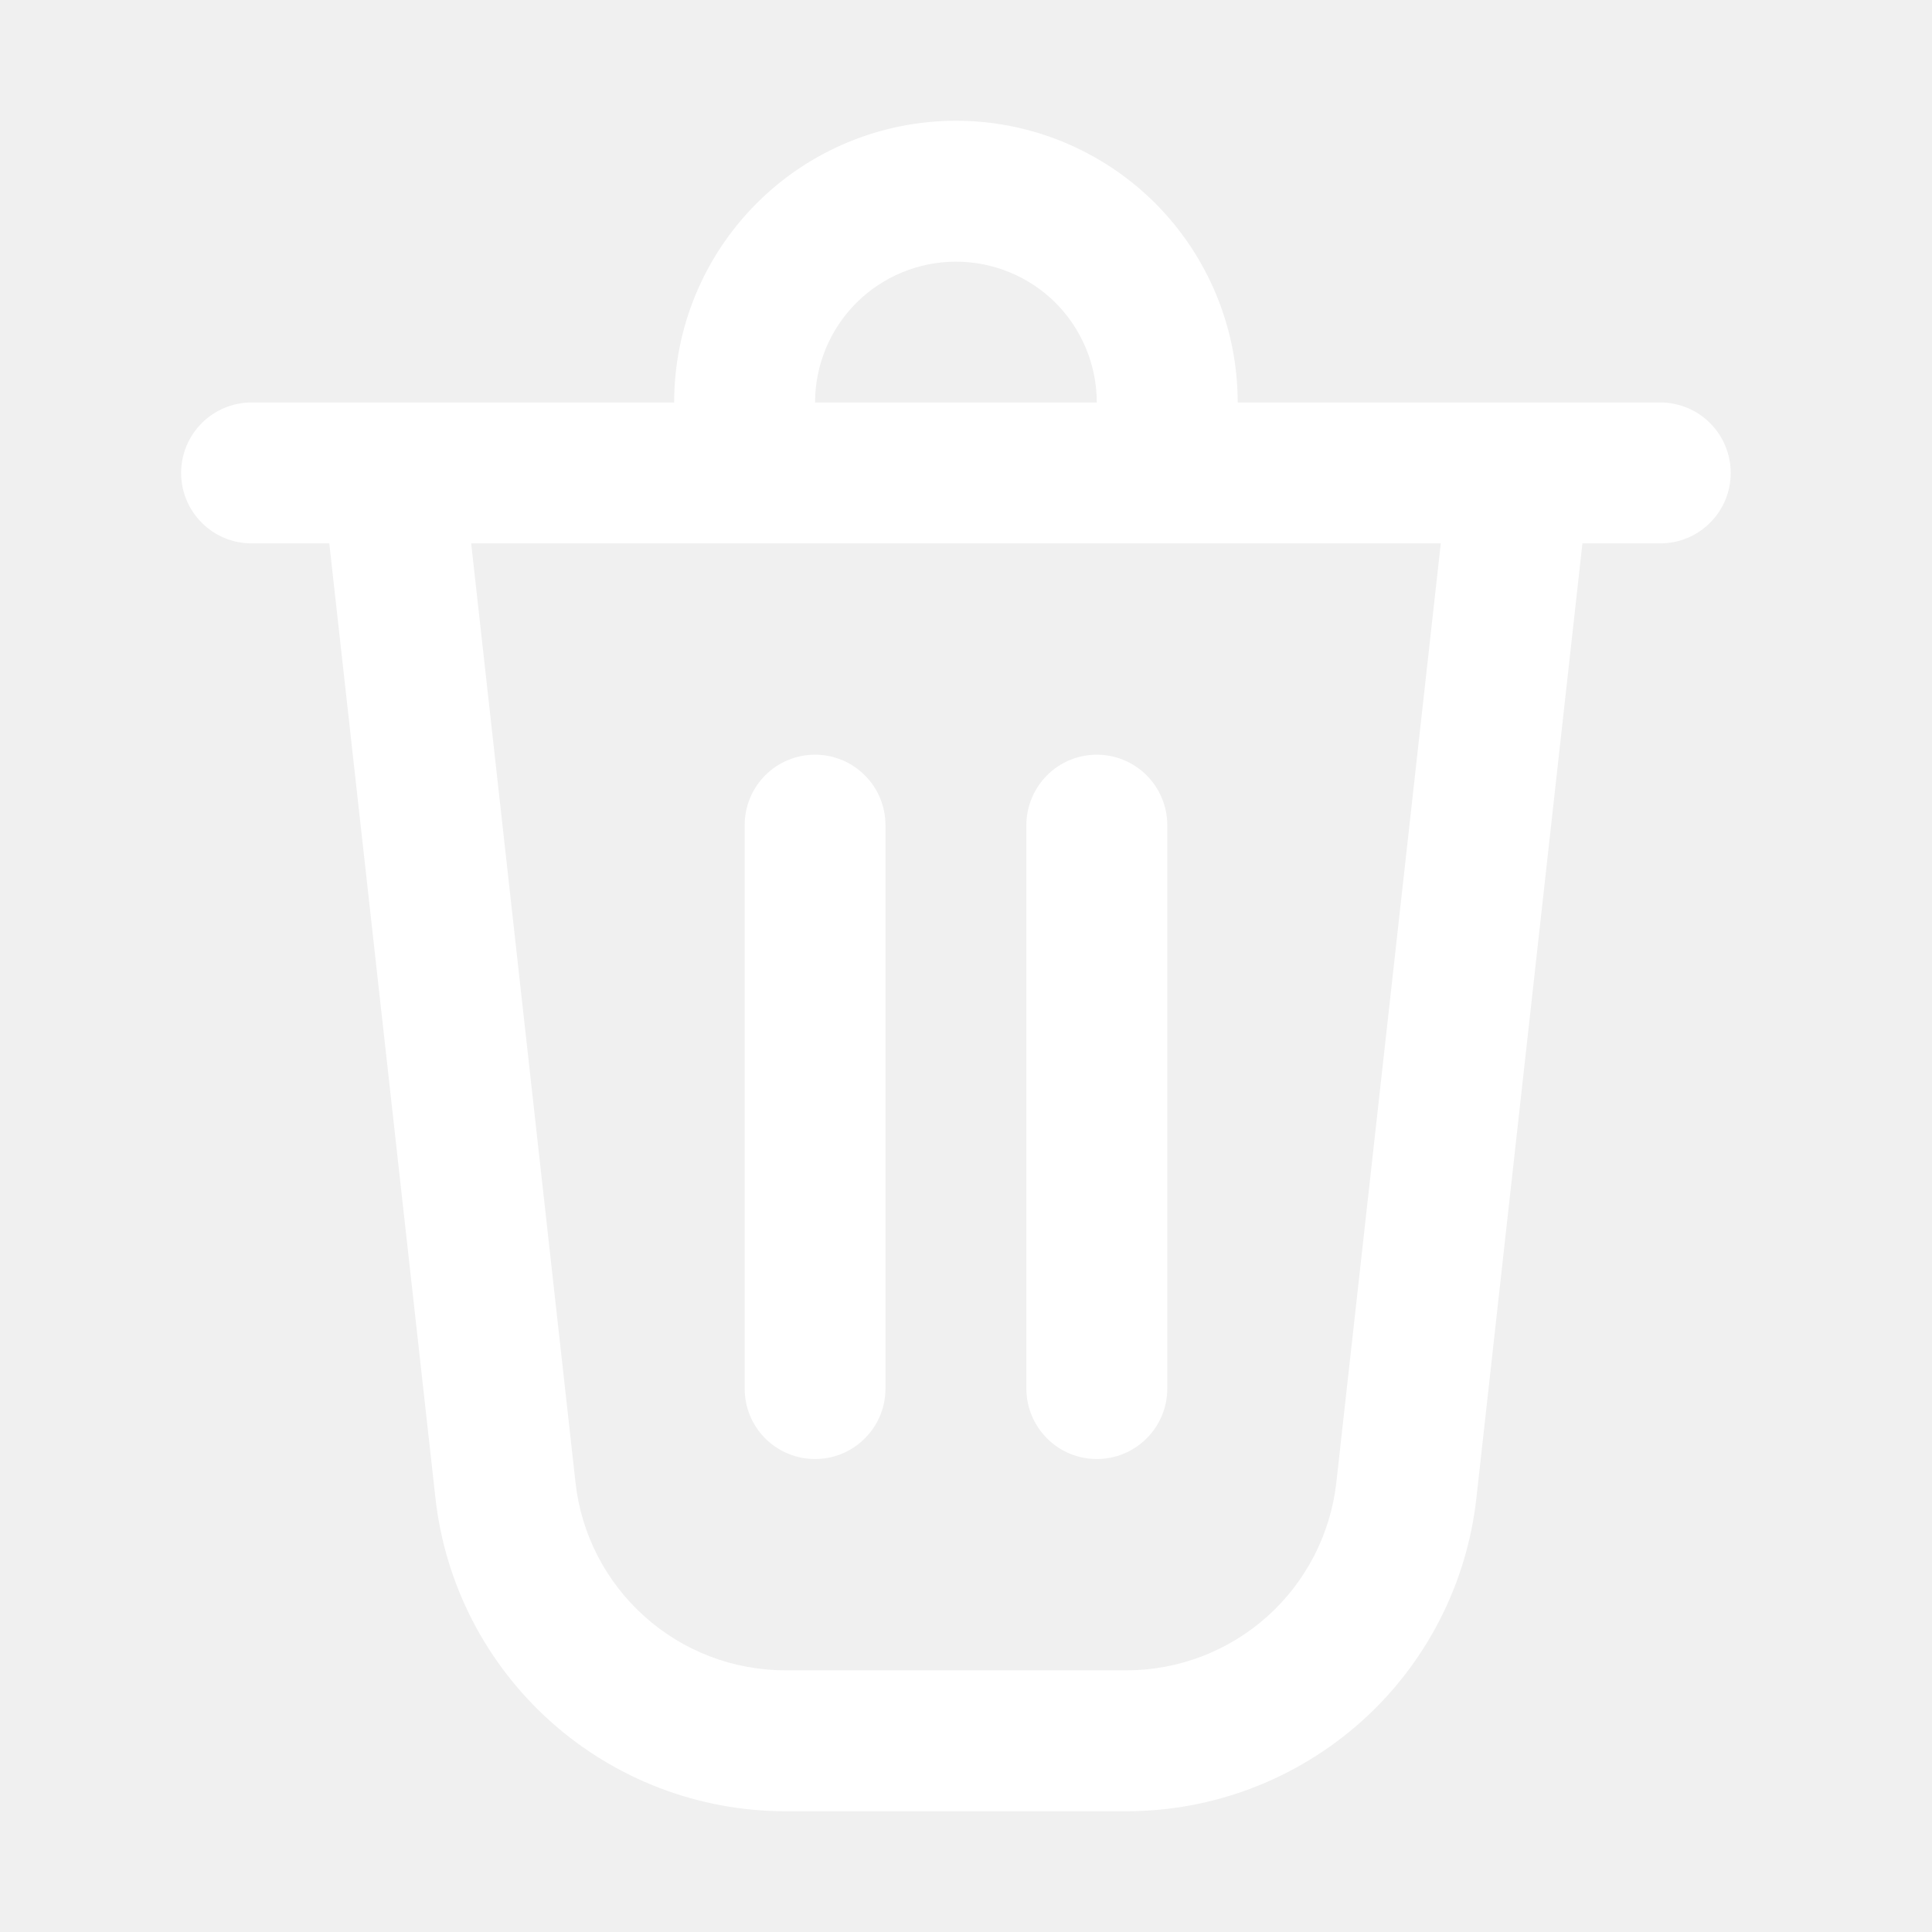
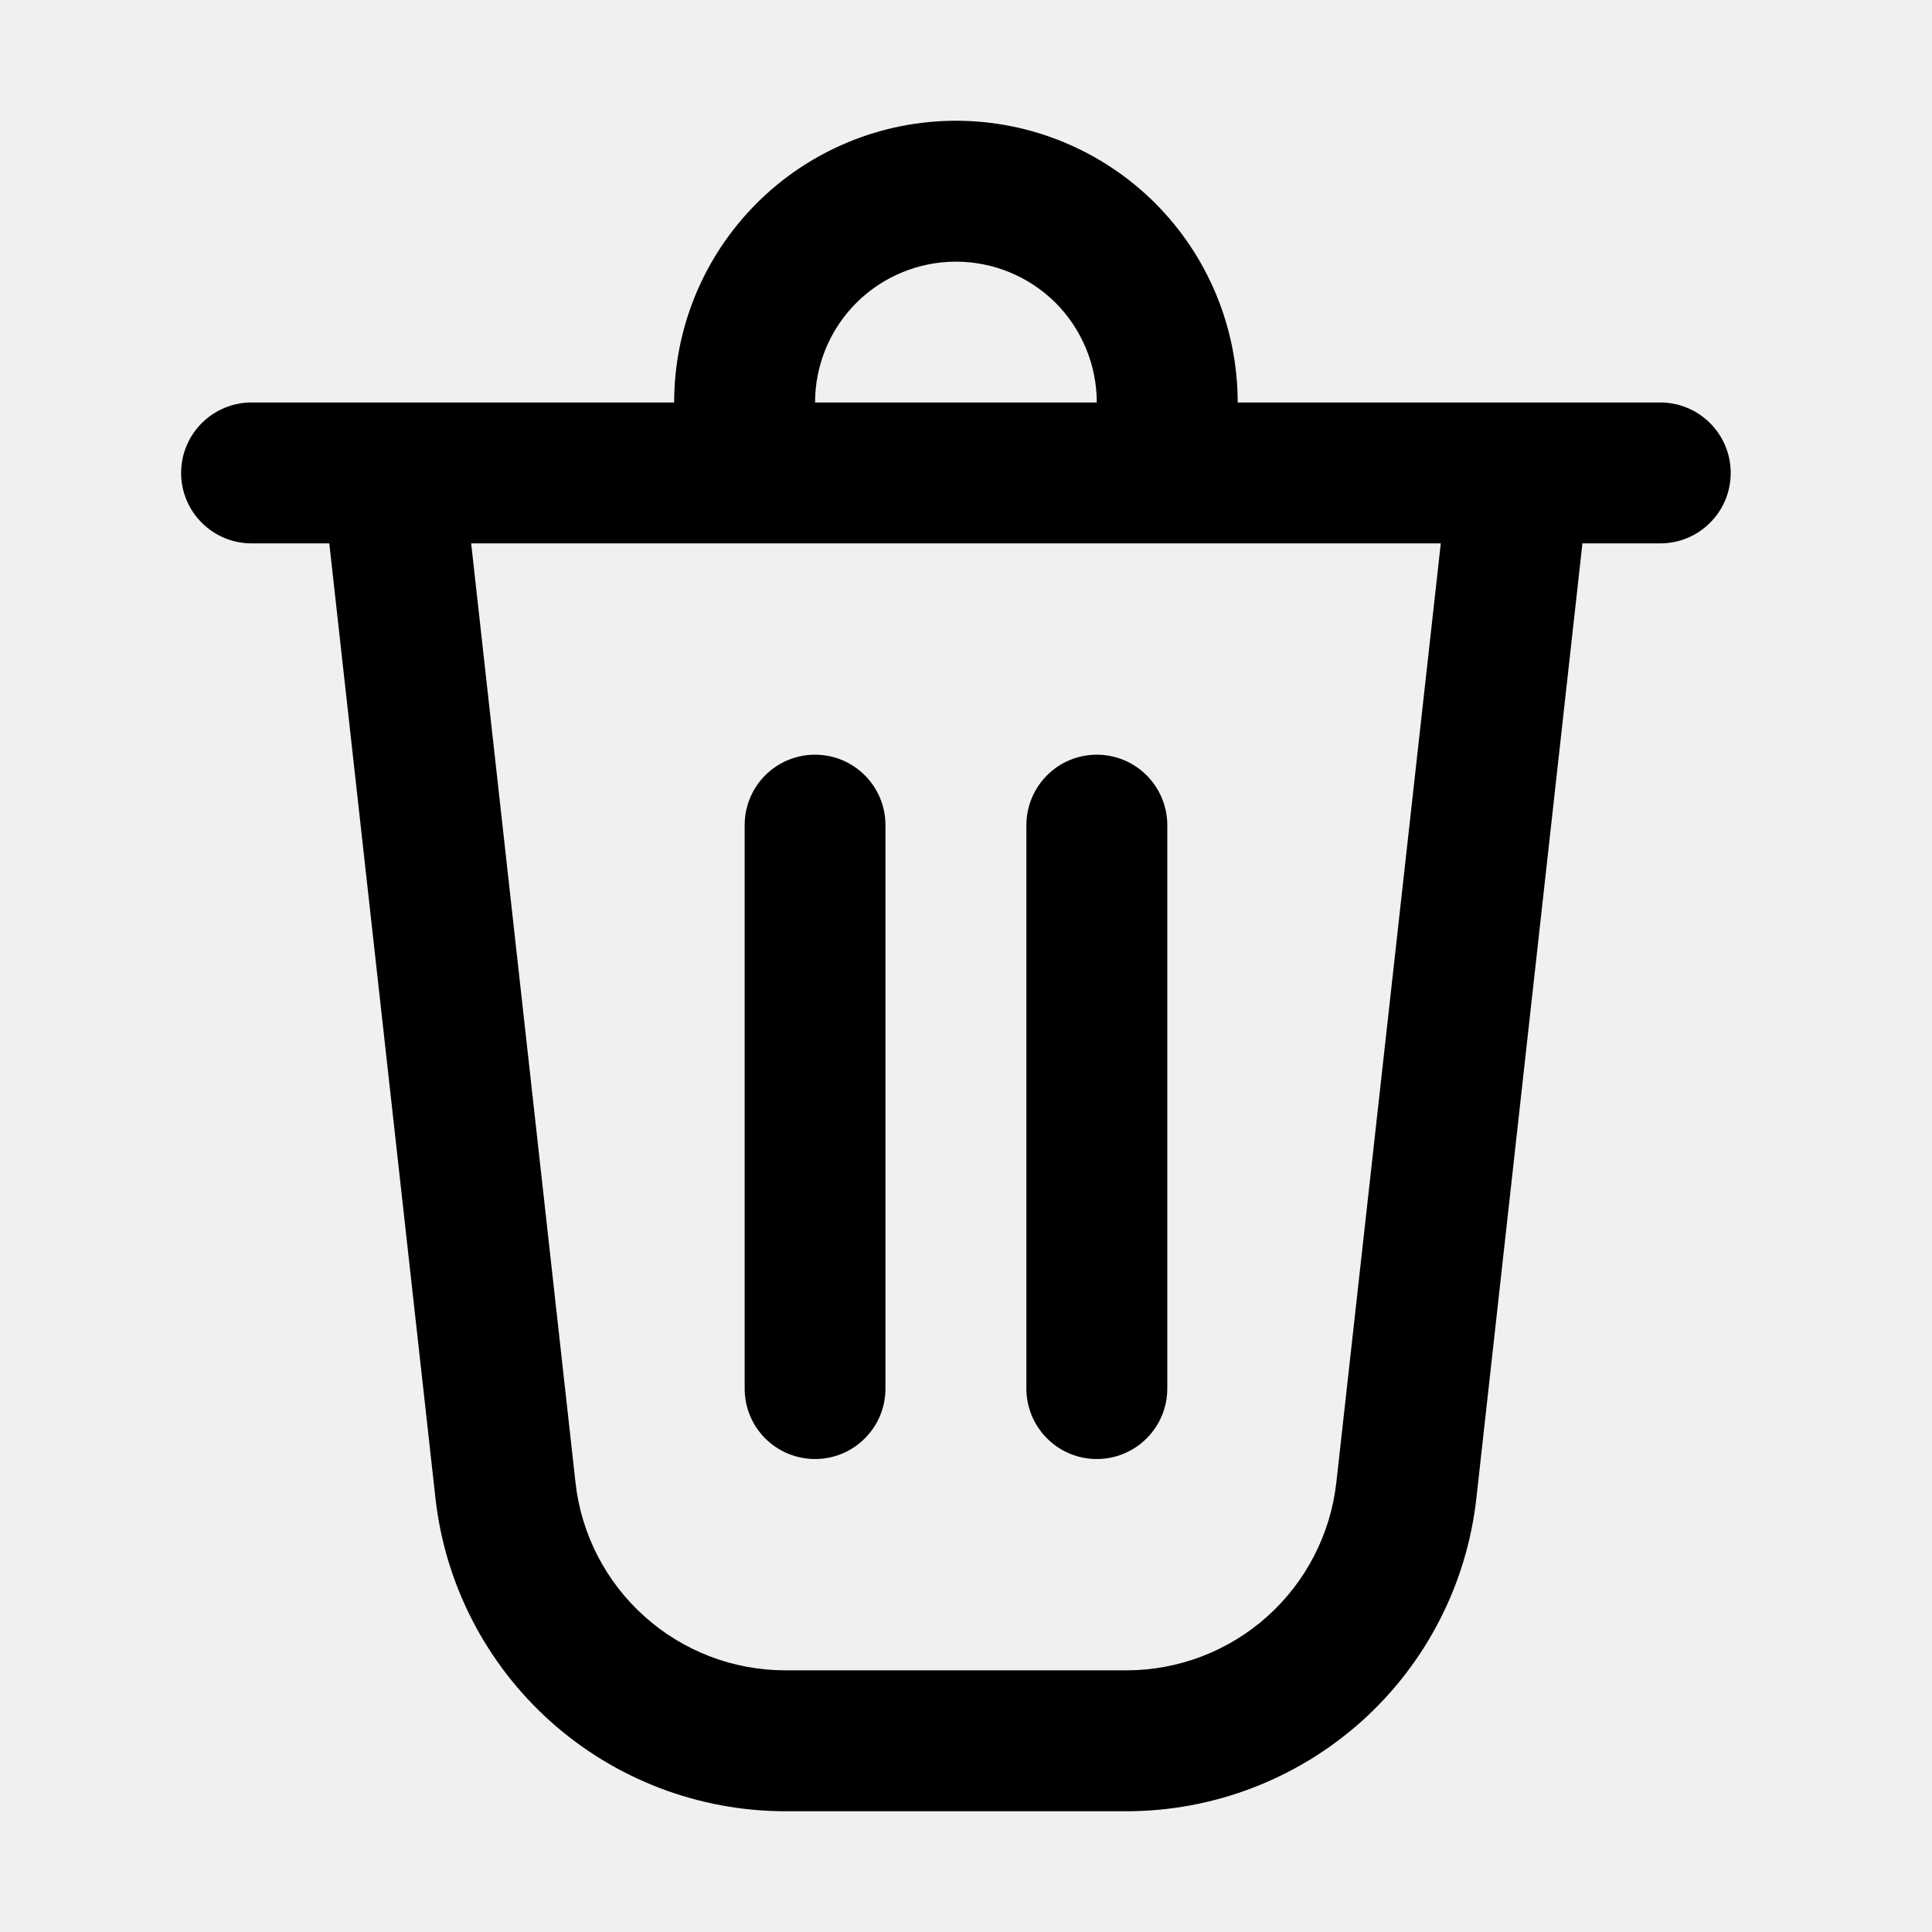
- <svg xmlns="http://www.w3.org/2000/svg" width="16" height="16" viewBox="0 0 16 16" fill="none">
-   <path d="M6.167 6.833V11.5C6.167 11.655 6.228 11.803 6.337 11.912C6.447 12.022 6.595 12.083 6.75 12.083C6.905 12.083 7.053 12.022 7.162 11.912C7.272 11.803 7.333 11.655 7.333 11.5V6.833C7.333 6.679 7.272 6.53 7.162 6.421C7.053 6.311 6.905 6.25 6.75 6.25C6.595 6.25 6.447 6.311 6.337 6.421C6.228 6.53 6.167 6.679 6.167 6.833Z" fill="white" />
-   <path d="M9.083 6.25C9.238 6.25 9.386 6.311 9.496 6.421C9.605 6.53 9.667 6.679 9.667 6.833V11.5C9.667 11.655 9.605 11.803 9.496 11.912C9.386 12.022 9.238 12.083 9.083 12.083C8.929 12.083 8.78 12.022 8.671 11.912C8.562 11.803 8.5 11.655 8.5 11.5V6.833C8.5 6.679 8.562 6.53 8.671 6.421C8.78 6.311 8.929 6.25 9.083 6.25Z" fill="white" />
-   <path d="M10.25 3.333H13.75C13.905 3.333 14.053 3.395 14.162 3.504C14.272 3.614 14.333 3.762 14.333 3.917C14.333 4.071 14.272 4.22 14.162 4.329C14.053 4.439 13.905 4.5 13.75 4.5H13.105L12.227 12.405C12.148 13.119 11.809 13.778 11.274 14.257C10.739 14.735 10.046 15 9.328 15H6.505C5.787 15 5.094 14.735 4.56 14.257C4.025 13.778 3.685 13.119 3.606 12.405L2.727 4.5H2.083C1.929 4.5 1.78 4.439 1.671 4.329C1.561 4.22 1.5 4.071 1.5 3.917C1.5 3.762 1.561 3.614 1.671 3.504C1.78 3.395 1.929 3.333 2.083 3.333H5.583C5.583 2.714 5.829 2.121 6.267 1.683C6.704 1.246 7.298 1 7.917 1C8.536 1 9.129 1.246 9.567 1.683C10.004 2.121 10.25 2.714 10.25 3.333ZM7.917 2.167C7.607 2.167 7.311 2.29 7.092 2.508C6.873 2.727 6.75 3.024 6.75 3.333H9.083C9.083 3.024 8.96 2.727 8.742 2.508C8.523 2.29 8.226 2.167 7.917 2.167ZM3.902 4.5L4.766 12.277C4.813 12.705 5.017 13.1 5.338 13.387C5.659 13.675 6.074 13.833 6.505 13.833H9.328C9.759 13.833 10.174 13.674 10.495 13.387C10.815 13.1 11.019 12.705 11.067 12.277L11.932 4.5H3.903H3.902Z" fill="white" />
+ <svg xmlns="http://www.w3.org/2000/svg" width="16" height="16" viewBox="0 0 16 16" fill="current">
+   <path d="M6.167 6.833V11.5C6.167 11.655 6.228 11.803 6.337 11.912C6.447 12.022 6.595 12.083 6.75 12.083C6.905 12.083 7.053 12.022 7.162 11.912C7.272 11.803 7.333 11.655 7.333 11.5V6.833C7.333 6.679 7.272 6.53 7.162 6.421C7.053 6.311 6.905 6.25 6.75 6.25C6.595 6.25 6.447 6.311 6.337 6.421C6.228 6.53 6.167 6.679 6.167 6.833Z" fill="current" />
+   <path d="M9.083 6.25C9.238 6.25 9.386 6.311 9.496 6.421C9.605 6.53 9.667 6.679 9.667 6.833V11.5C9.667 11.655 9.605 11.803 9.496 11.912C9.386 12.022 9.238 12.083 9.083 12.083C8.929 12.083 8.78 12.022 8.671 11.912C8.562 11.803 8.5 11.655 8.5 11.5V6.833C8.5 6.679 8.562 6.53 8.671 6.421C8.78 6.311 8.929 6.25 9.083 6.25Z" fill="current" />
+   <path d="M10.25 3.333H13.75C13.905 3.333 14.053 3.395 14.162 3.504C14.272 3.614 14.333 3.762 14.333 3.917C14.333 4.071 14.272 4.22 14.162 4.329C14.053 4.439 13.905 4.5 13.75 4.5H13.105L12.227 12.405C12.148 13.119 11.809 13.778 11.274 14.257C10.739 14.735 10.046 15 9.328 15H6.505C5.787 15 5.094 14.735 4.56 14.257C4.025 13.778 3.685 13.119 3.606 12.405L2.727 4.5H2.083C1.929 4.5 1.78 4.439 1.671 4.329C1.561 4.22 1.5 4.071 1.5 3.917C1.5 3.762 1.561 3.614 1.671 3.504C1.78 3.395 1.929 3.333 2.083 3.333H5.583C5.583 2.714 5.829 2.121 6.267 1.683C6.704 1.246 7.298 1 7.917 1C8.536 1 9.129 1.246 9.567 1.683C10.004 2.121 10.25 2.714 10.25 3.333ZM7.917 2.167C7.607 2.167 7.311 2.29 7.092 2.508C6.873 2.727 6.75 3.024 6.75 3.333H9.083C9.083 3.024 8.96 2.727 8.742 2.508C8.523 2.29 8.226 2.167 7.917 2.167ZM3.902 4.5L4.766 12.277C4.813 12.705 5.017 13.1 5.338 13.387C5.659 13.675 6.074 13.833 6.505 13.833H9.328C9.759 13.833 10.174 13.674 10.495 13.387C10.815 13.1 11.019 12.705 11.067 12.277L11.932 4.5H3.903H3.902Z" fill="current" />
</svg>
